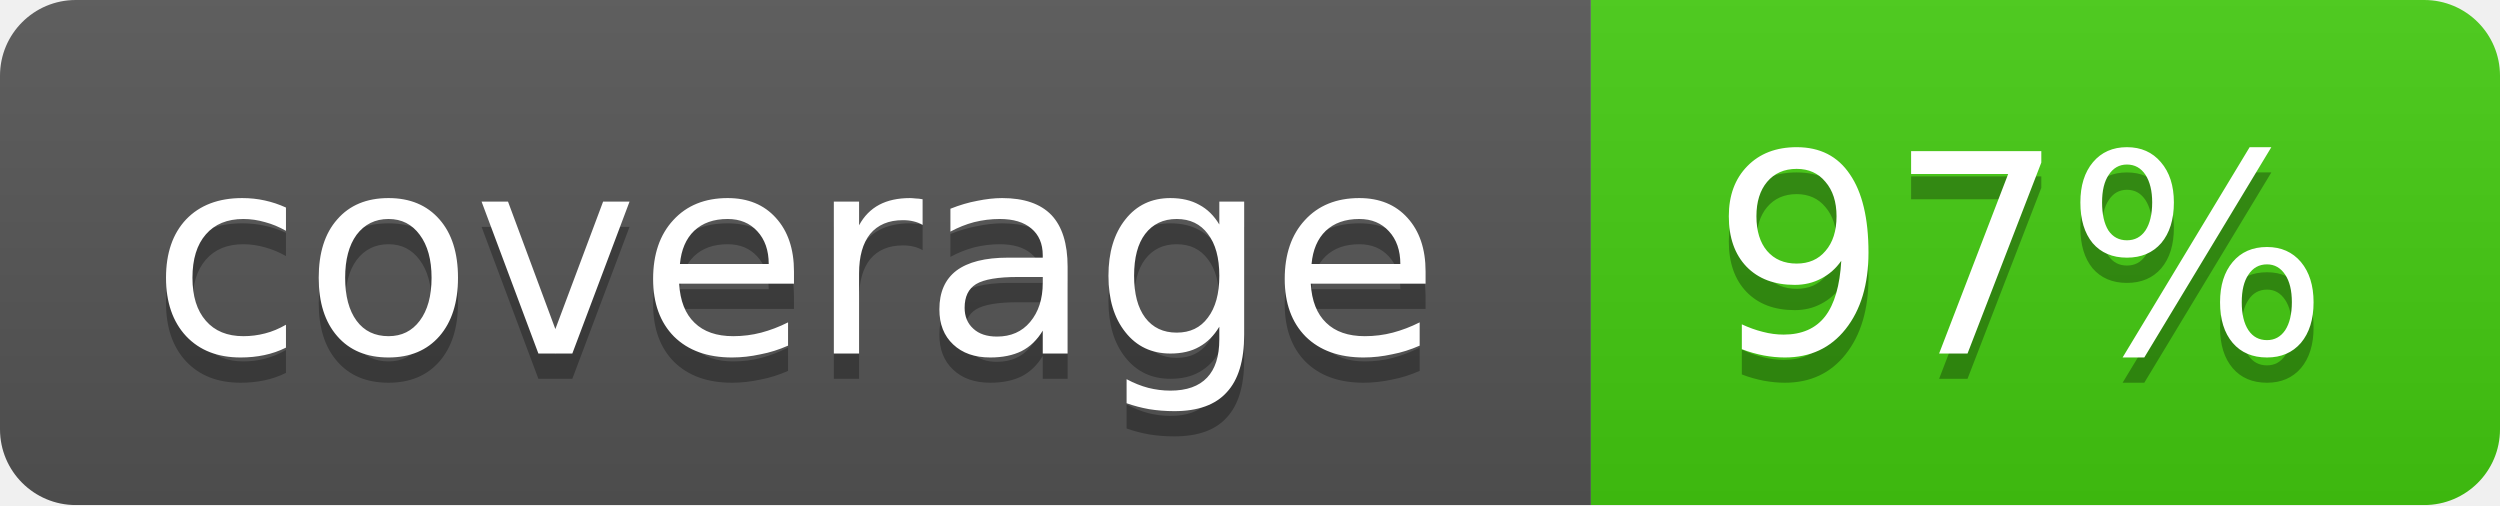
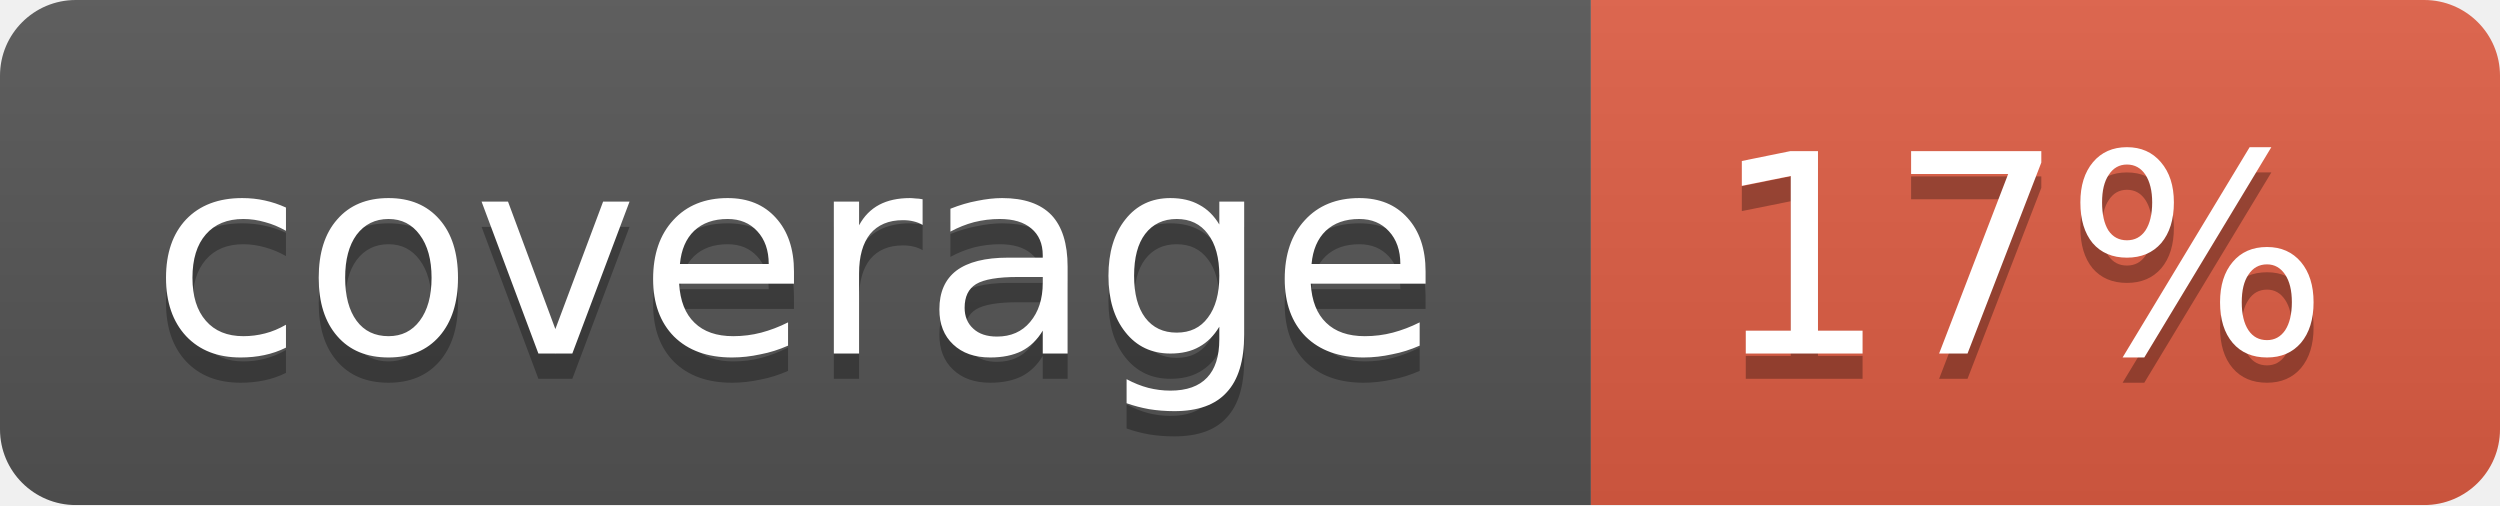
<svg xmlns="http://www.w3.org/2000/svg" width="99" height="20">
  <linearGradient id="b" x2="0" y2="100%">
    <stop offset="0" stop-color="#bbb" stop-opacity=".1" />
    <stop offset="1" stop-opacity=".1" />
  </linearGradient>
  <mask id="a">
    <rect width="99" height="20" rx="3" fill="#fff" />
  </mask>
  <g mask="url(#a)">
    <path fill="#555" d="M0 0h63v20H0z" />
-     <path fill="#4c1" d="M63 0h36v20H63z" />
+     <path fill="#e05d44" d="M63 0h36v20H63z" />
    <path fill="url(#b)" d="M0 0h99v20H0z" />
  </g>
  <g fill="#fff" text-anchor="middle" font-family="DejaVu Sans,Verdana,Geneva,sans-serif" font-size="11">
    <text x="31.5" y="15" fill="#010101" fill-opacity=".3">coverage</text>
    <text x="31.5" y="14">coverage</text>
-     <text x="80" y="15" fill="#010101" fill-opacity=".3">97%</text>
-     <text x="80" y="14">97%</text>
+     <text x="80" y="15" fill="#010101" fill-opacity=".3">17%</text>
+     <text x="80" y="14">17%</text>
  </g>
</svg>
